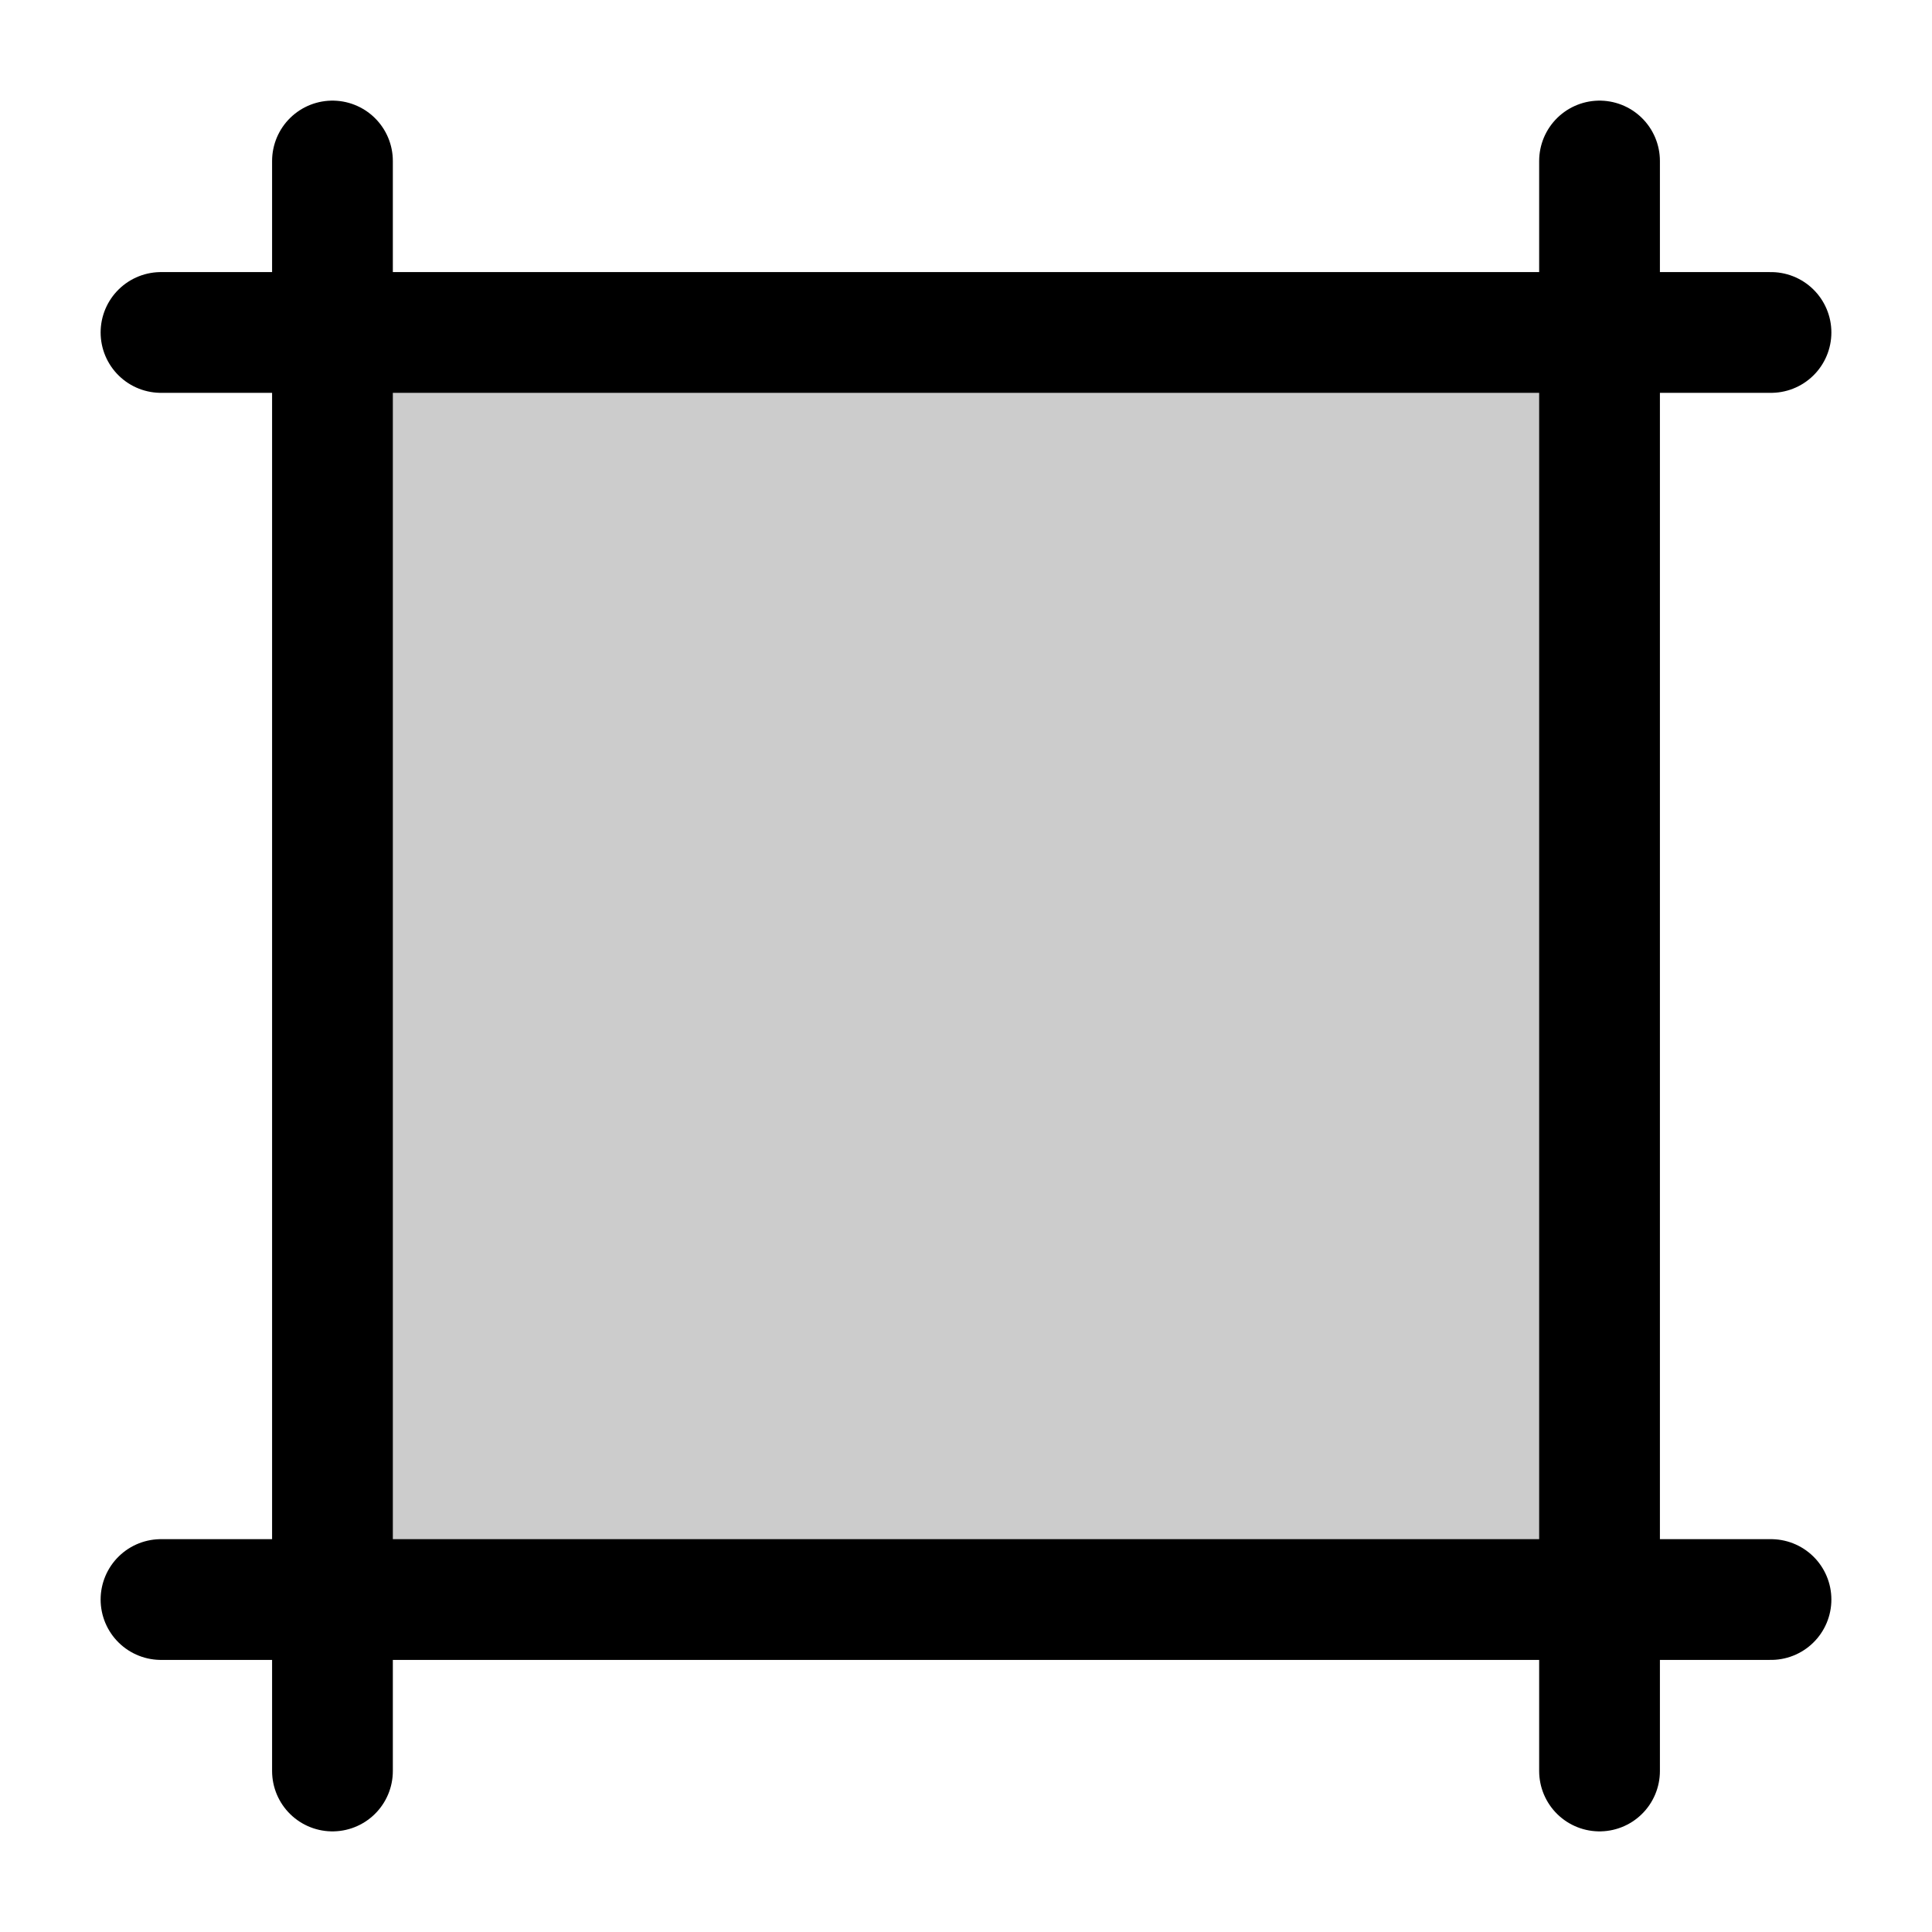
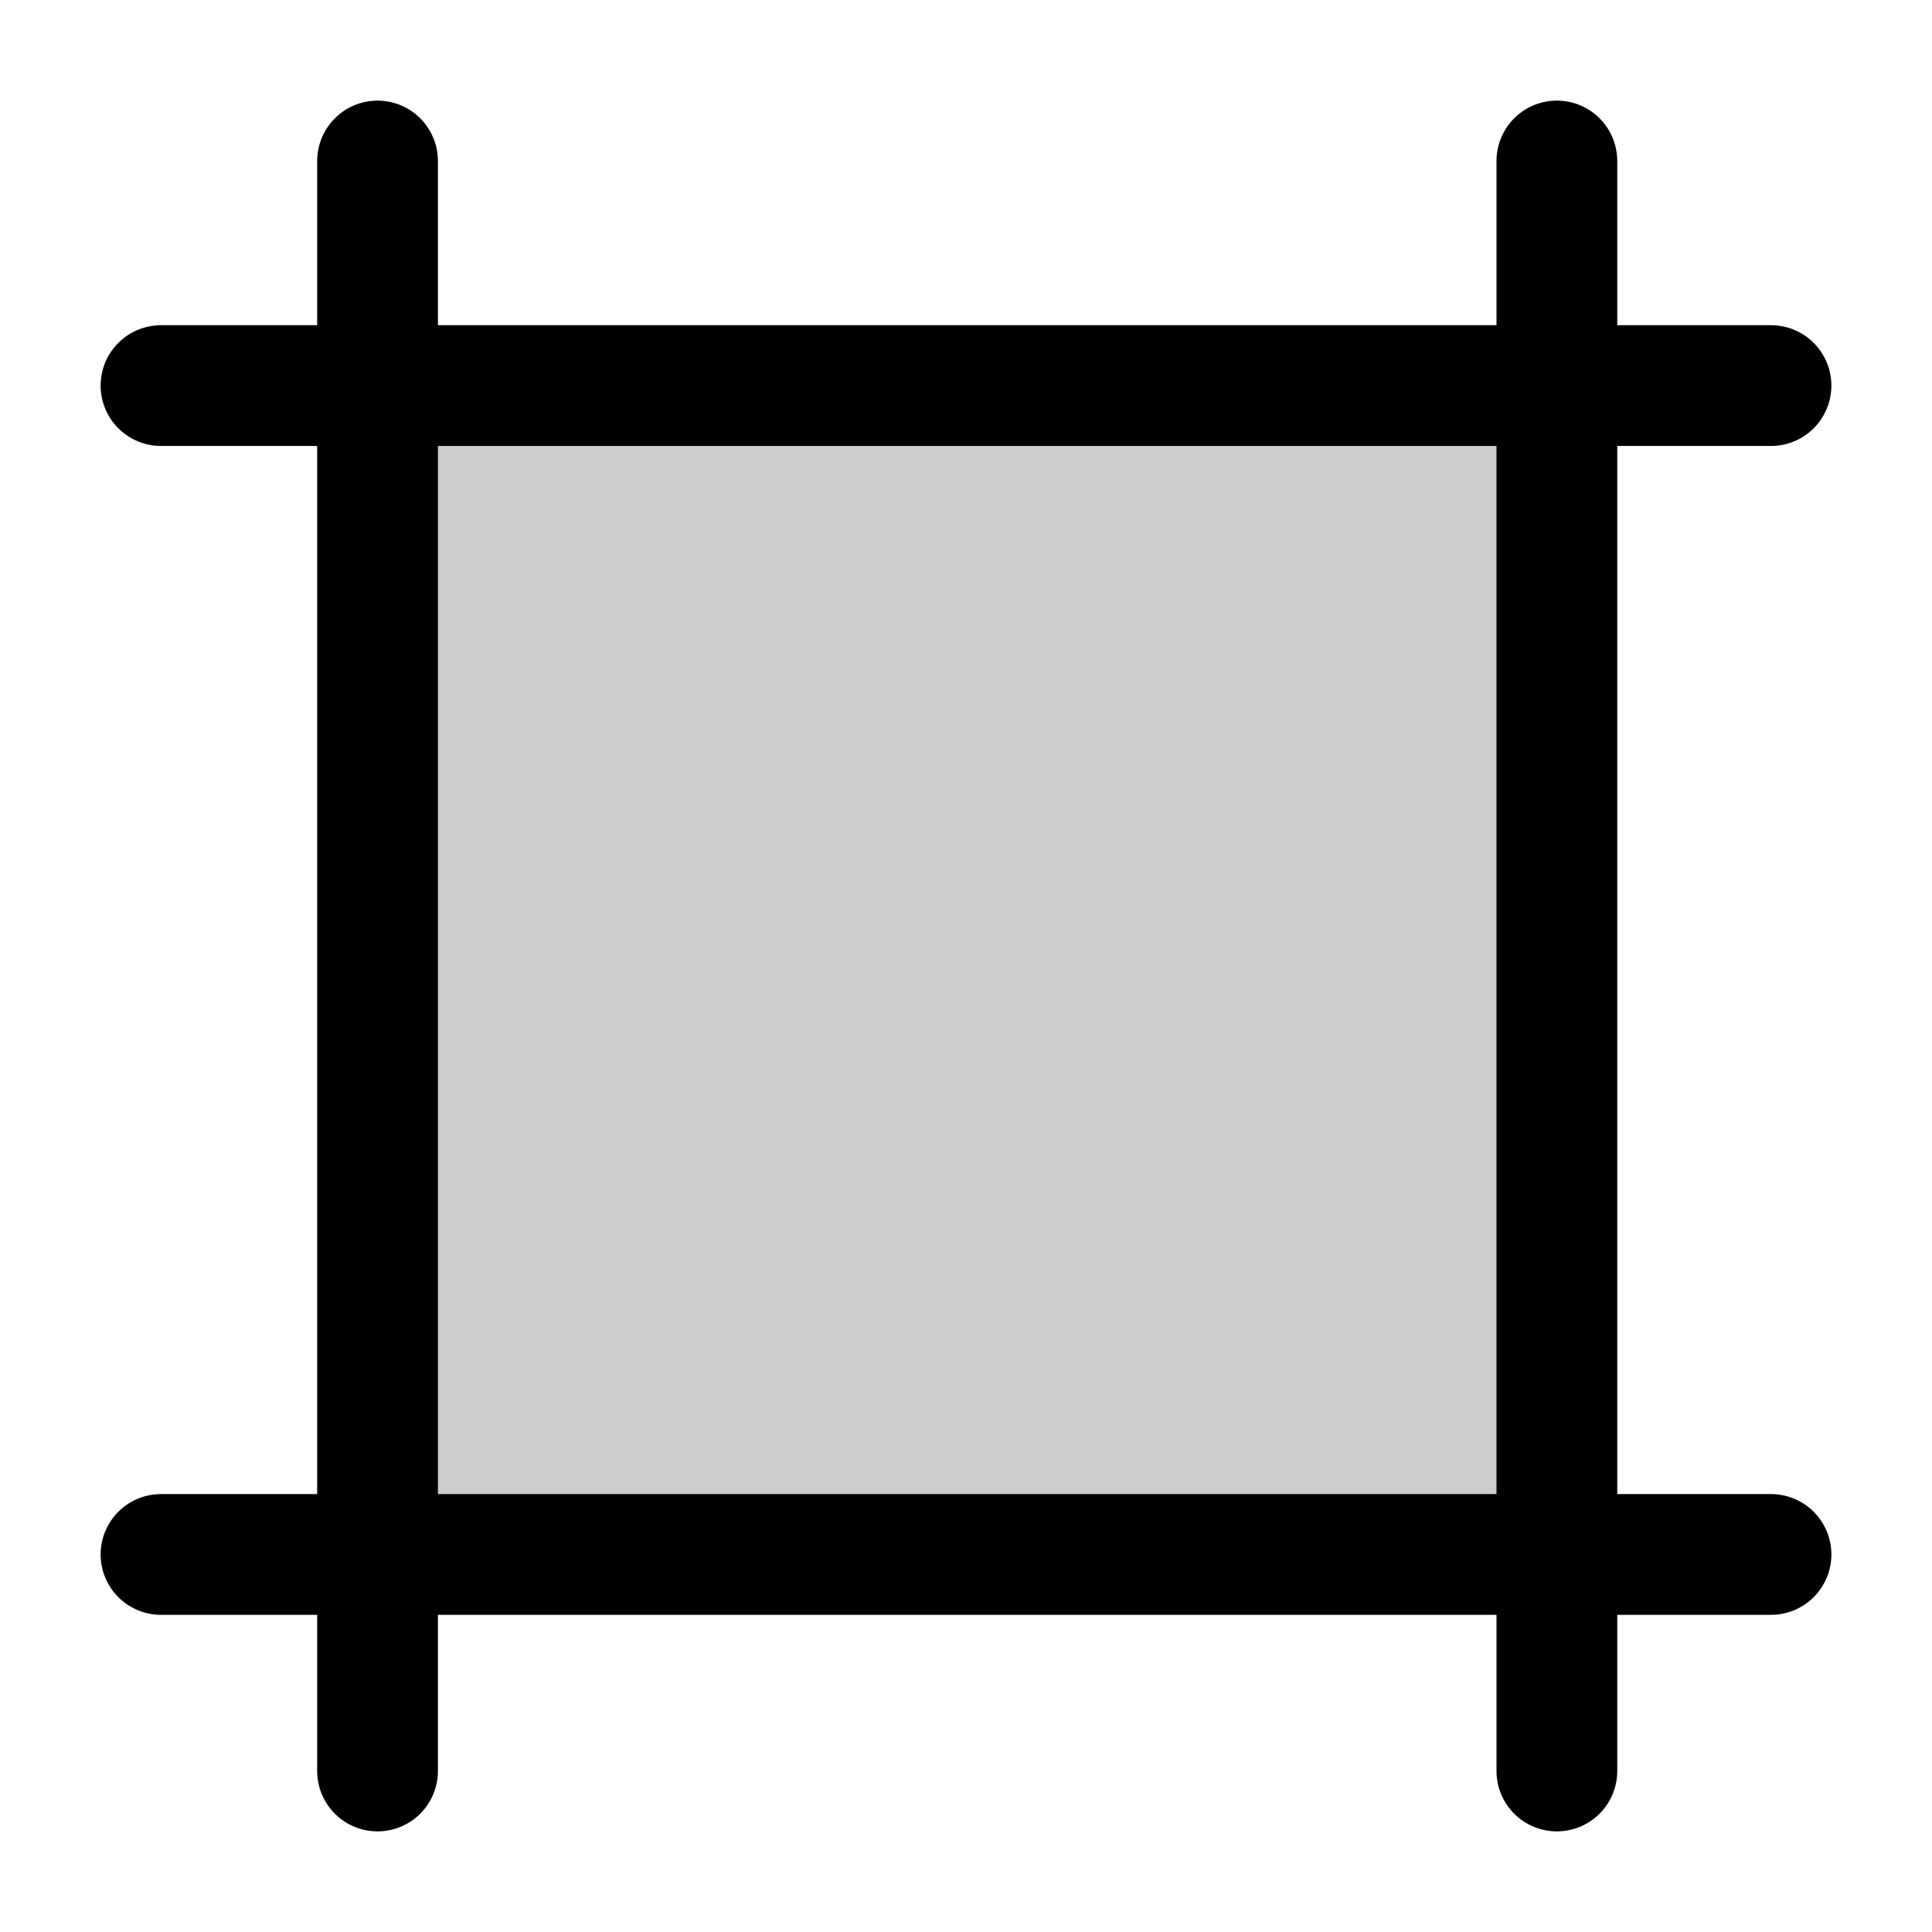
<svg xmlns="http://www.w3.org/2000/svg" width="24" height="24" viewBox="0 0 24 24" fill="none">
  <rect opacity=".2" x="4.13" y="4.13" width="15.74" height="15.74" rx="2" fill="currentColor" />
-   <path d="M19.87 2v20" stroke="currentColor" stroke-width="1.5" stroke-linecap="round" stroke-linejoin="round" />
-   <path d="M2 4.13h20" stroke="currentColor" stroke-width="1.5" stroke-linecap="round" stroke-linejoin="round" />
-   <path d="M2 19.87h20" stroke="currentColor" stroke-width="1.5" stroke-linecap="round" stroke-linejoin="round" />
-   <path d="M4.13 2v20" stroke="currentColor" stroke-width="1.5" stroke-linecap="round" stroke-linejoin="round" />
+   <path d="M19.34 2v20" stroke="currentColor" stroke-width="1.5" stroke-linecap="round" stroke-linejoin="round" />
+   <path d="M2 4.79h20" stroke="currentColor" stroke-width="1.5" stroke-linecap="round" stroke-linejoin="round" />
+   <path d="M2 19.31h20" stroke="currentColor" stroke-width="1.5" stroke-linecap="round" stroke-linejoin="round" />
+   <path d="M4.69 2v20" stroke="currentColor" stroke-width="1.5" stroke-linecap="round" stroke-linejoin="round" />
</svg>
